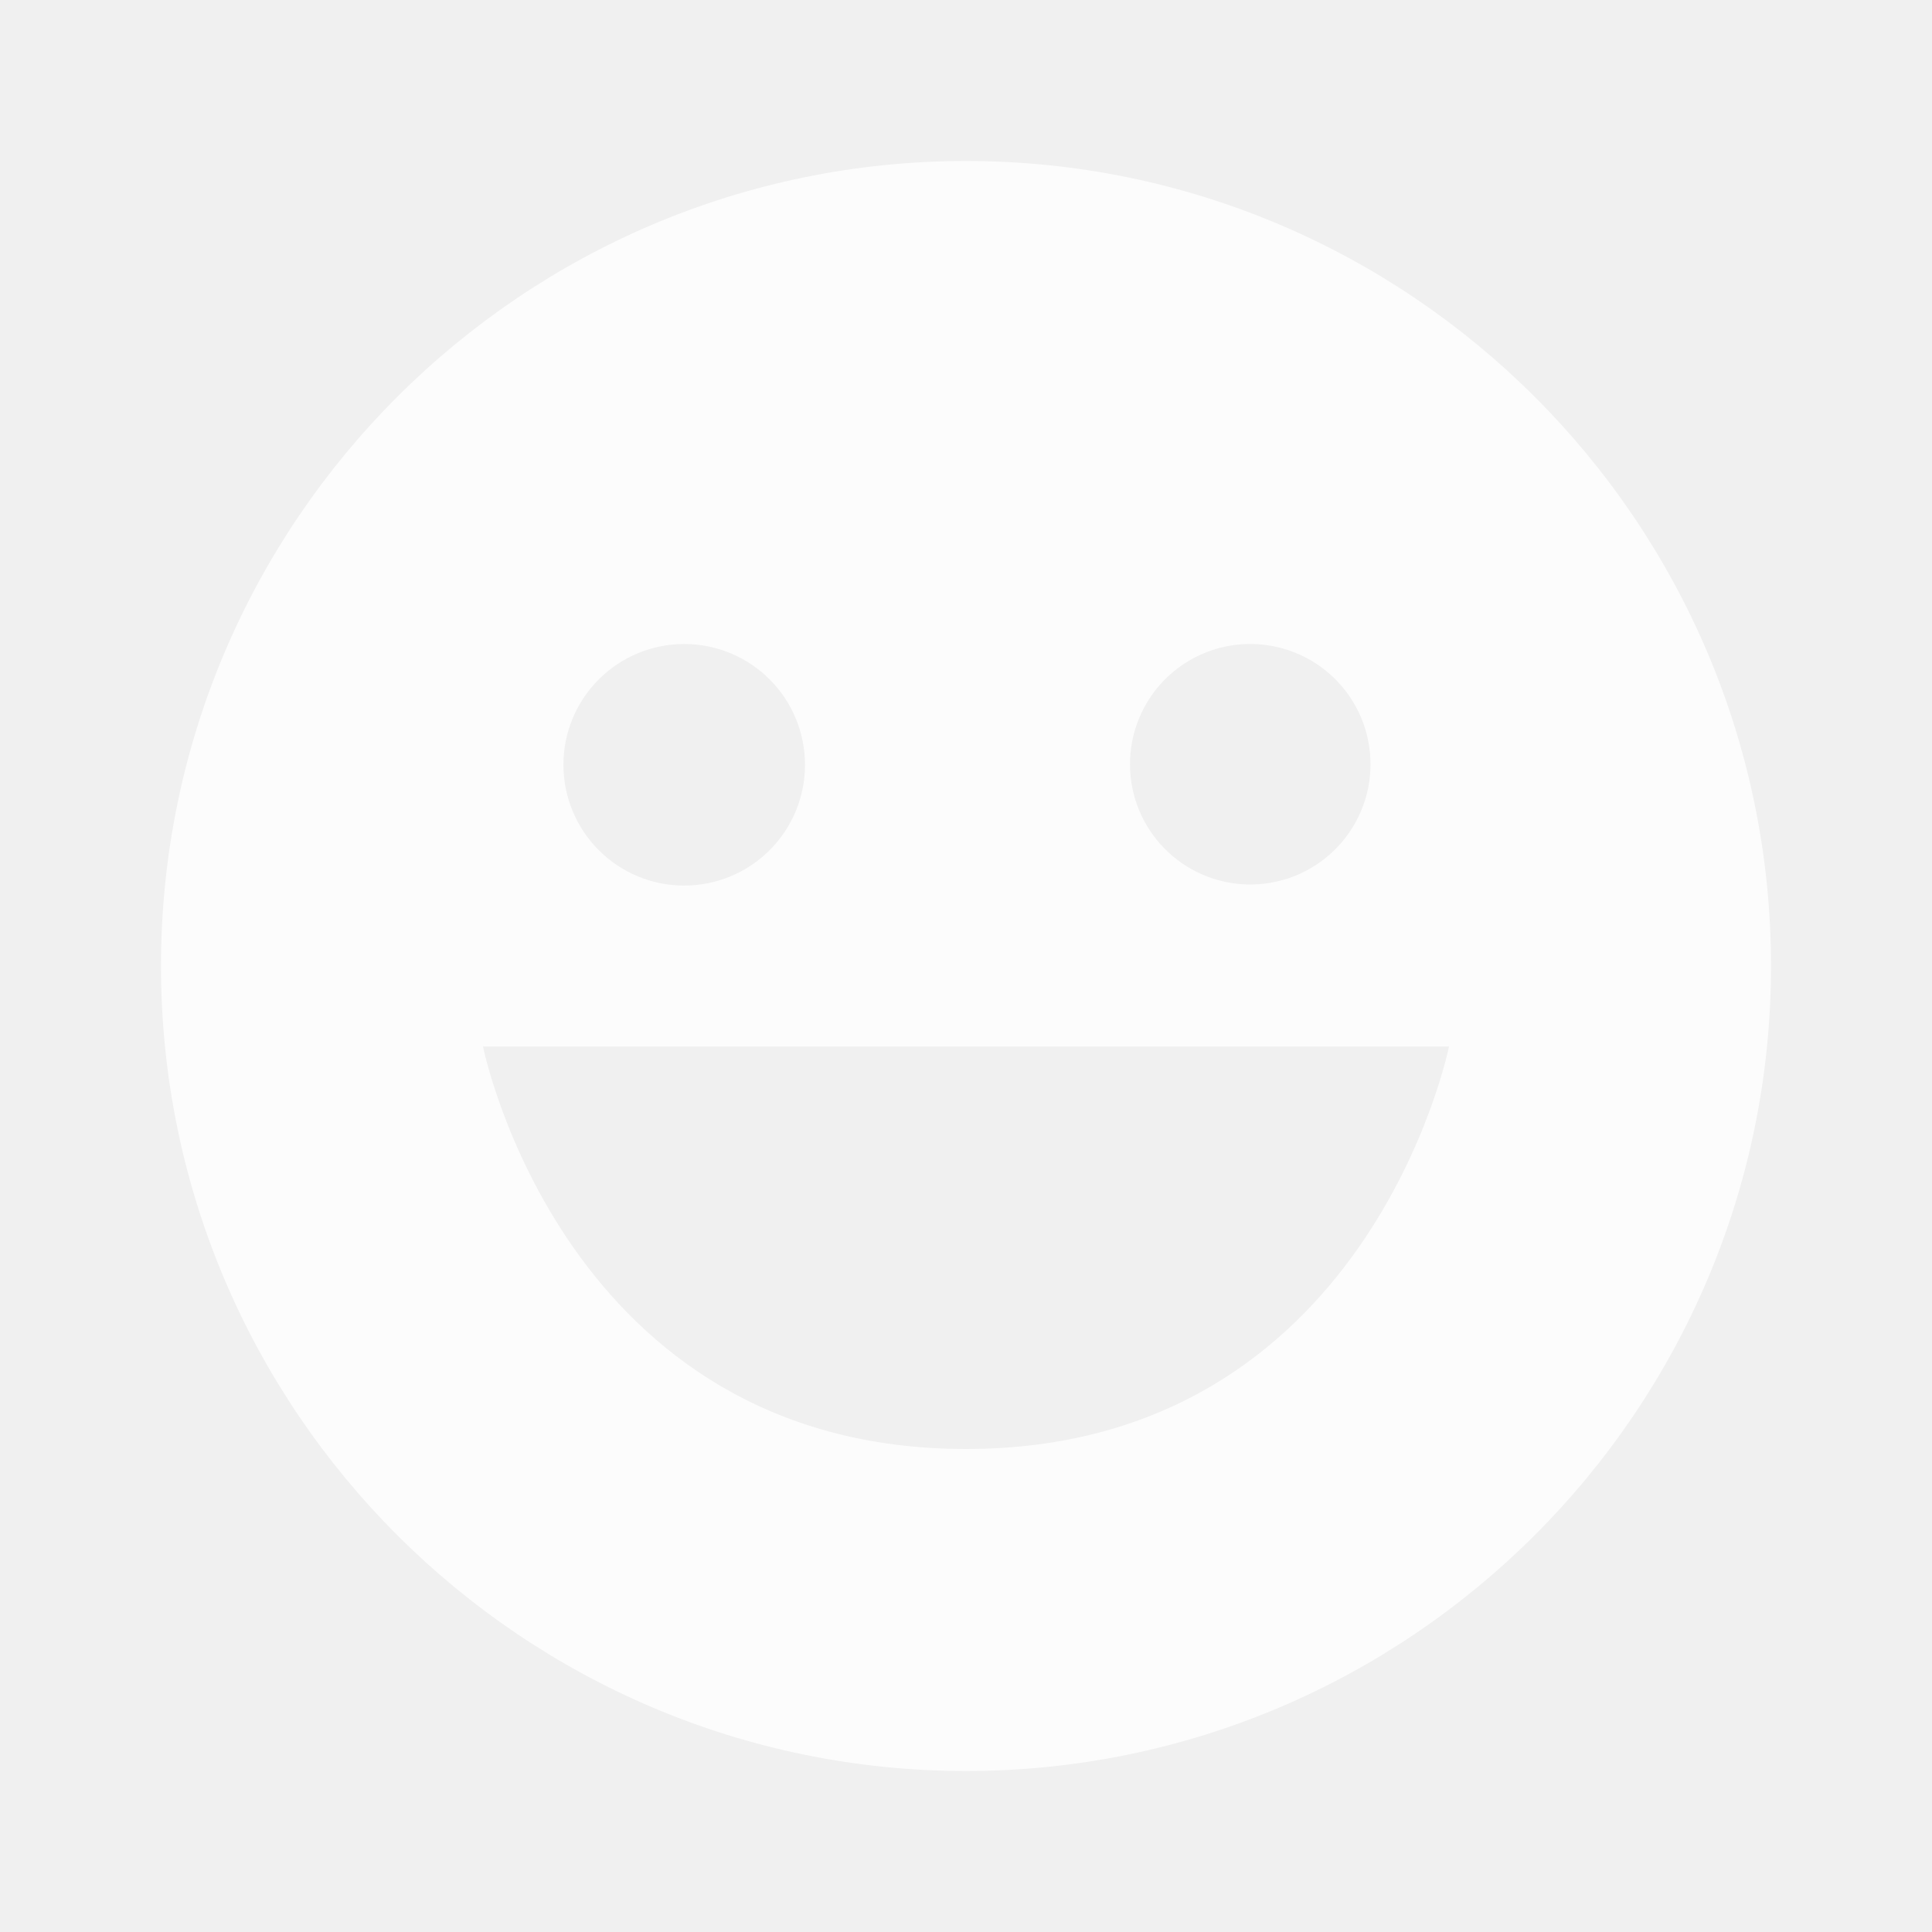
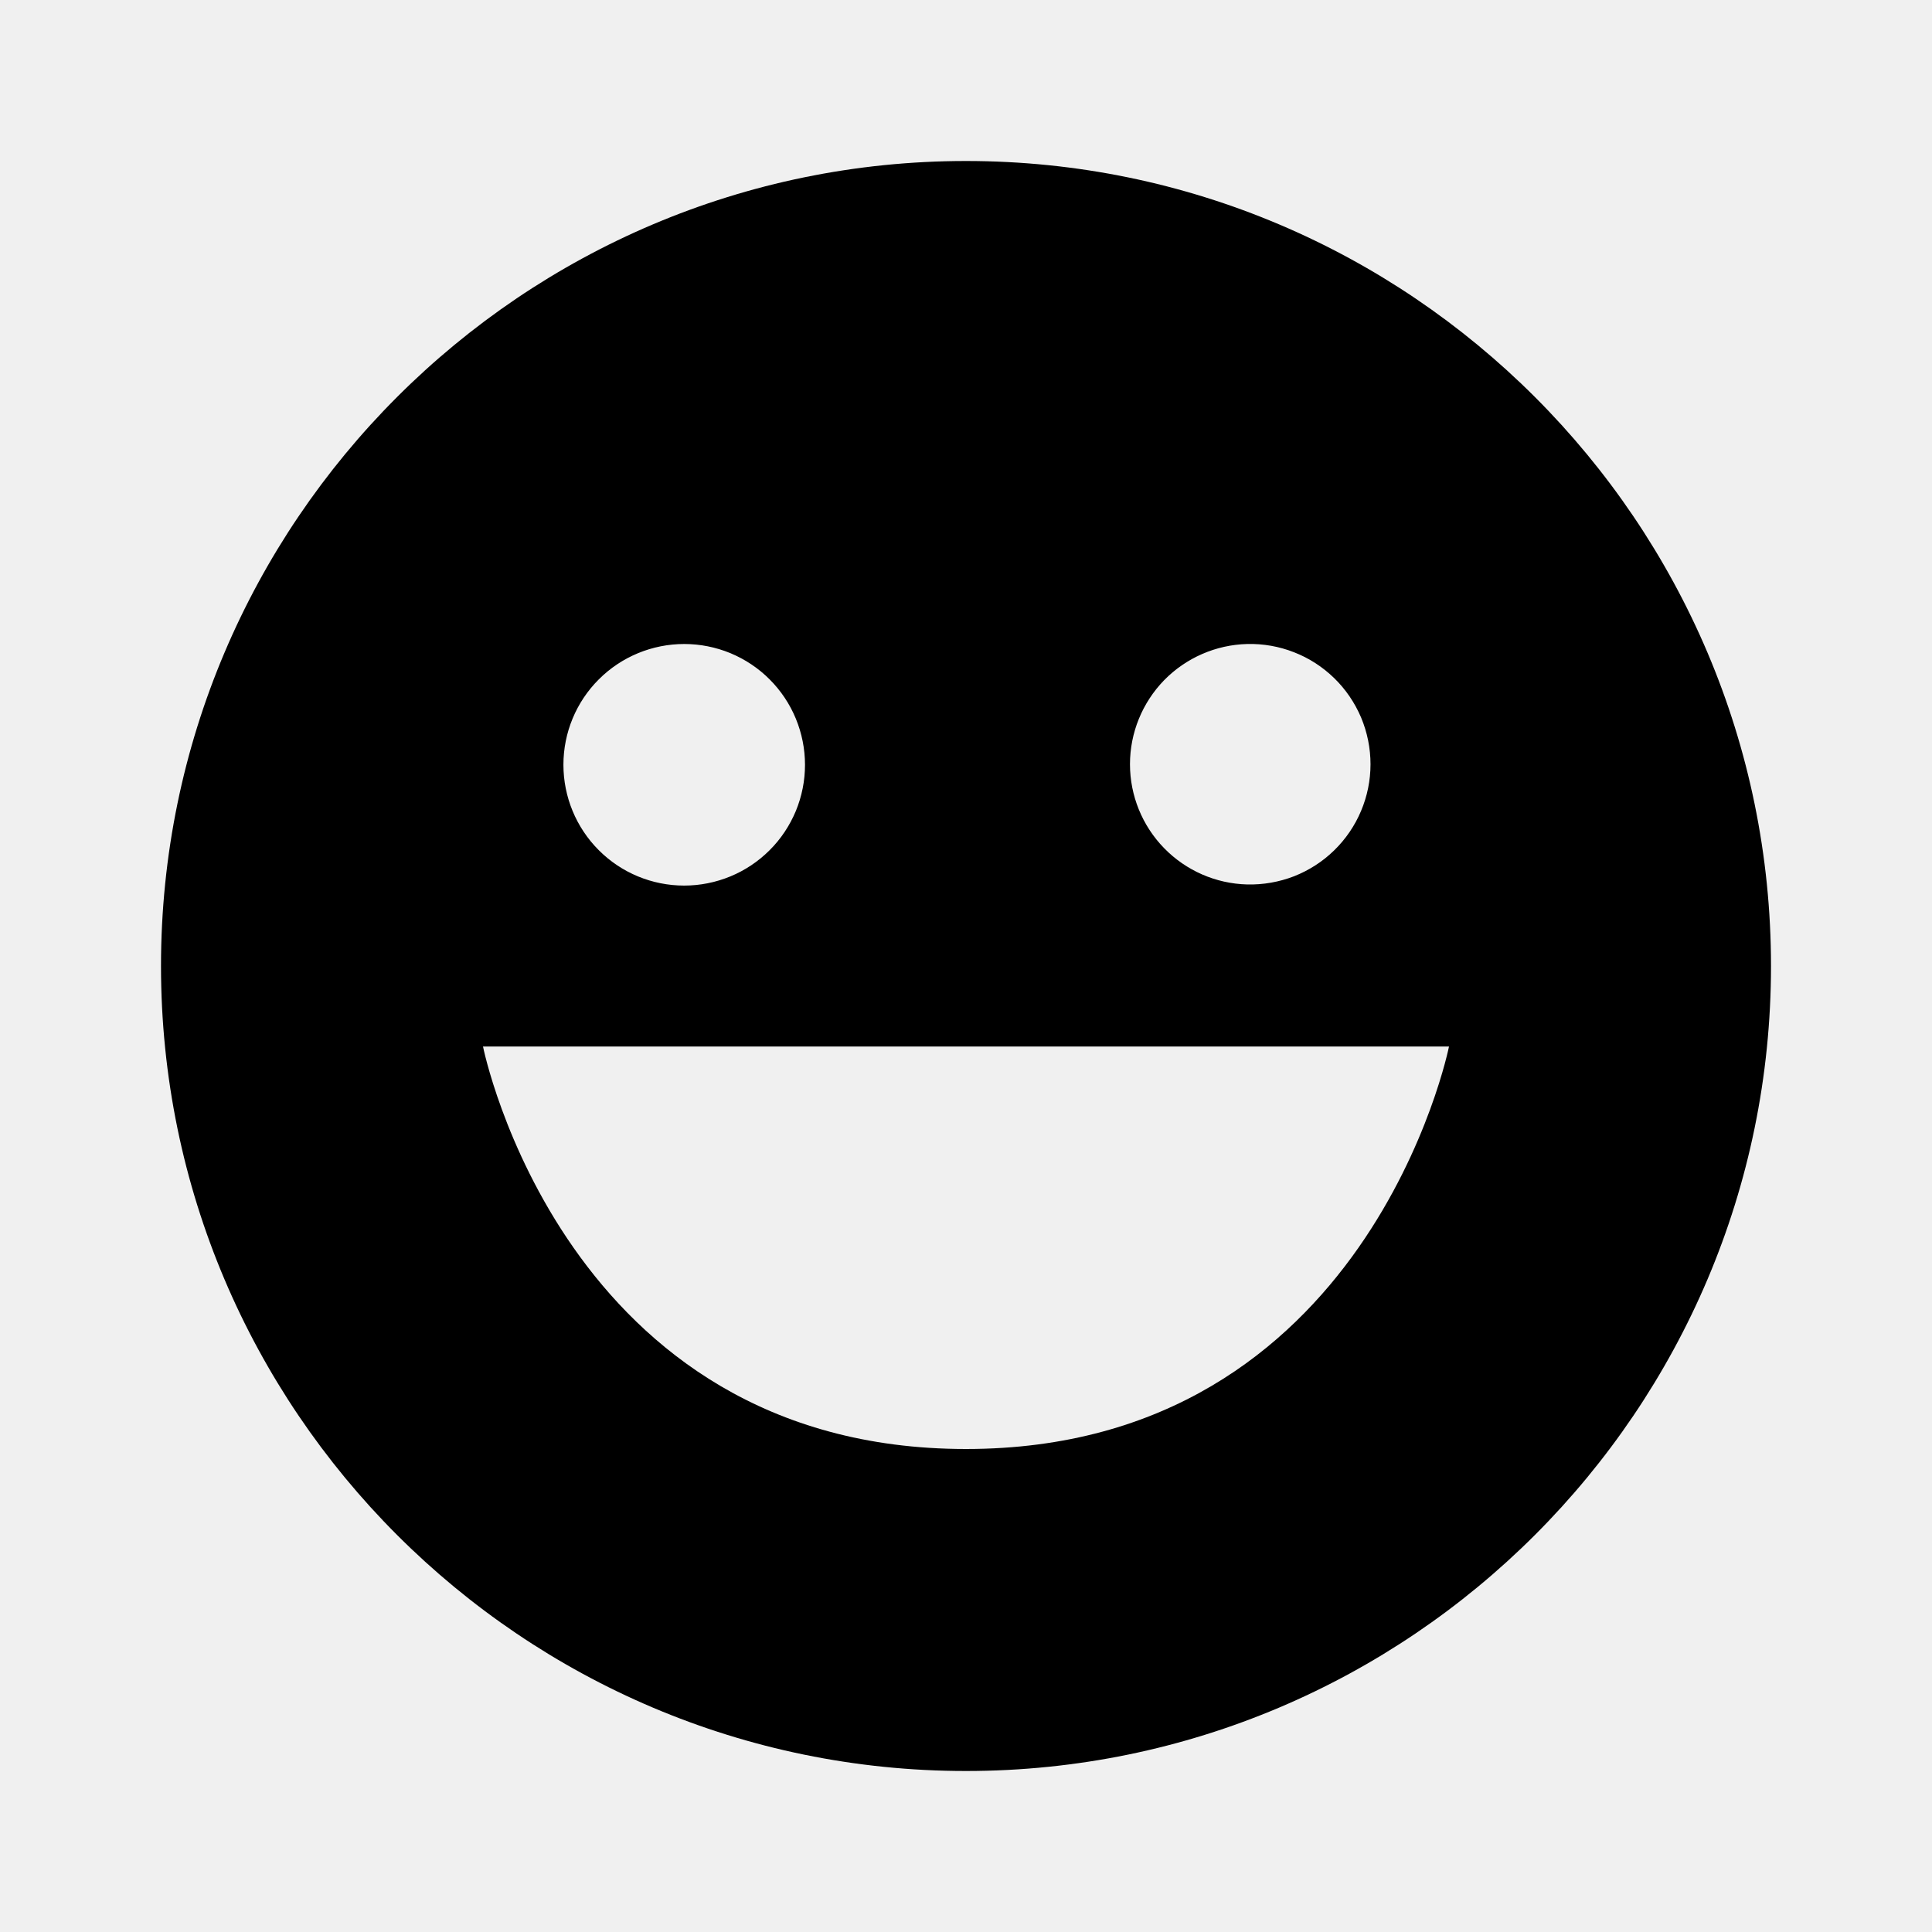
- <svg xmlns="http://www.w3.org/2000/svg" width="24" height="24" viewBox="0 0 24 24" fill="none">
-   <path d="M12 2C6.486 2 2 6.486 2 12C2 17.514 6.486 22 12 22C17.514 22 22 17.514 22 12C22 6.486 17.514 2 12 2ZM15.493 8C15.692 7.995 15.891 8.03 16.076 8.103C16.262 8.175 16.431 8.285 16.574 8.424C16.717 8.563 16.83 8.73 16.908 8.913C16.985 9.097 17.025 9.295 17.025 9.494C17.025 9.693 16.985 9.891 16.907 10.075C16.83 10.258 16.716 10.425 16.573 10.564C16.431 10.703 16.261 10.812 16.076 10.885C15.89 10.957 15.691 10.992 15.492 10.987C15.103 10.977 14.733 10.815 14.461 10.536C14.189 10.257 14.037 9.883 14.037 9.493C14.037 9.103 14.19 8.729 14.461 8.45C14.733 8.172 15.104 8.01 15.493 8ZM8.5 8C8.697 8 8.892 8.039 9.074 8.114C9.256 8.19 9.422 8.3 9.561 8.44C9.7 8.579 9.811 8.745 9.886 8.927C9.961 9.109 10 9.304 10 9.501C10 9.698 9.961 9.893 9.886 10.075C9.81 10.257 9.7 10.423 9.56 10.562C9.421 10.701 9.255 10.812 9.073 10.887C8.891 10.962 8.696 11.001 8.499 11.001C8.101 11.001 7.719 10.843 7.438 10.561C7.157 10.28 6.999 9.898 6.999 9.5C6.999 9.102 7.157 8.72 7.439 8.439C7.72 8.158 8.102 8 8.5 8ZM12 18C7 18 6 13 6 13H18C18 13 17 18 12 18Z" fill="white" fill-opacity="0.8" />
+ <svg xmlns="http://www.w3.org/2000/svg" width="24" height="24" viewBox="0 0 24 24">
+   <path d="M12 2C6.486 2 2 6.486 2 12C2 17.514 6.486 22 12 22C17.514 22 22 17.514 22 12C22 6.486 17.514 2 12 2ZM15.493 8C15.692 7.995 15.891 8.03 16.076 8.103C16.262 8.175 16.431 8.285 16.574 8.424C16.717 8.563 16.83 8.73 16.908 8.913C16.985 9.097 17.025 9.295 17.025 9.494C17.025 9.693 16.985 9.891 16.907 10.075C16.83 10.258 16.716 10.425 16.573 10.564C16.431 10.703 16.261 10.812 16.076 10.885C15.89 10.957 15.691 10.992 15.492 10.987C15.103 10.977 14.733 10.815 14.461 10.536C14.189 10.257 14.037 9.883 14.037 9.493C14.037 9.103 14.19 8.729 14.461 8.45C14.733 8.172 15.104 8.01 15.493 8ZM8.5 8C8.697 8 8.892 8.039 9.074 8.114C9.256 8.19 9.422 8.3 9.561 8.44C9.7 8.579 9.811 8.745 9.886 8.927C9.961 9.109 10 9.304 10 9.501C10 9.698 9.961 9.893 9.886 10.075C9.81 10.257 9.7 10.423 9.56 10.562C9.421 10.701 9.255 10.812 9.073 10.887C8.891 10.962 8.696 11.001 8.499 11.001C8.101 11.001 7.719 10.843 7.438 10.561C7.157 10.28 6.999 9.898 6.999 9.5C6.999 9.102 7.157 8.72 7.439 8.439C7.72 8.158 8.102 8 8.5 8ZM12 18C7 18 6 13 6 13H18C18 13 17 18 12 18Z" />
</svg>
